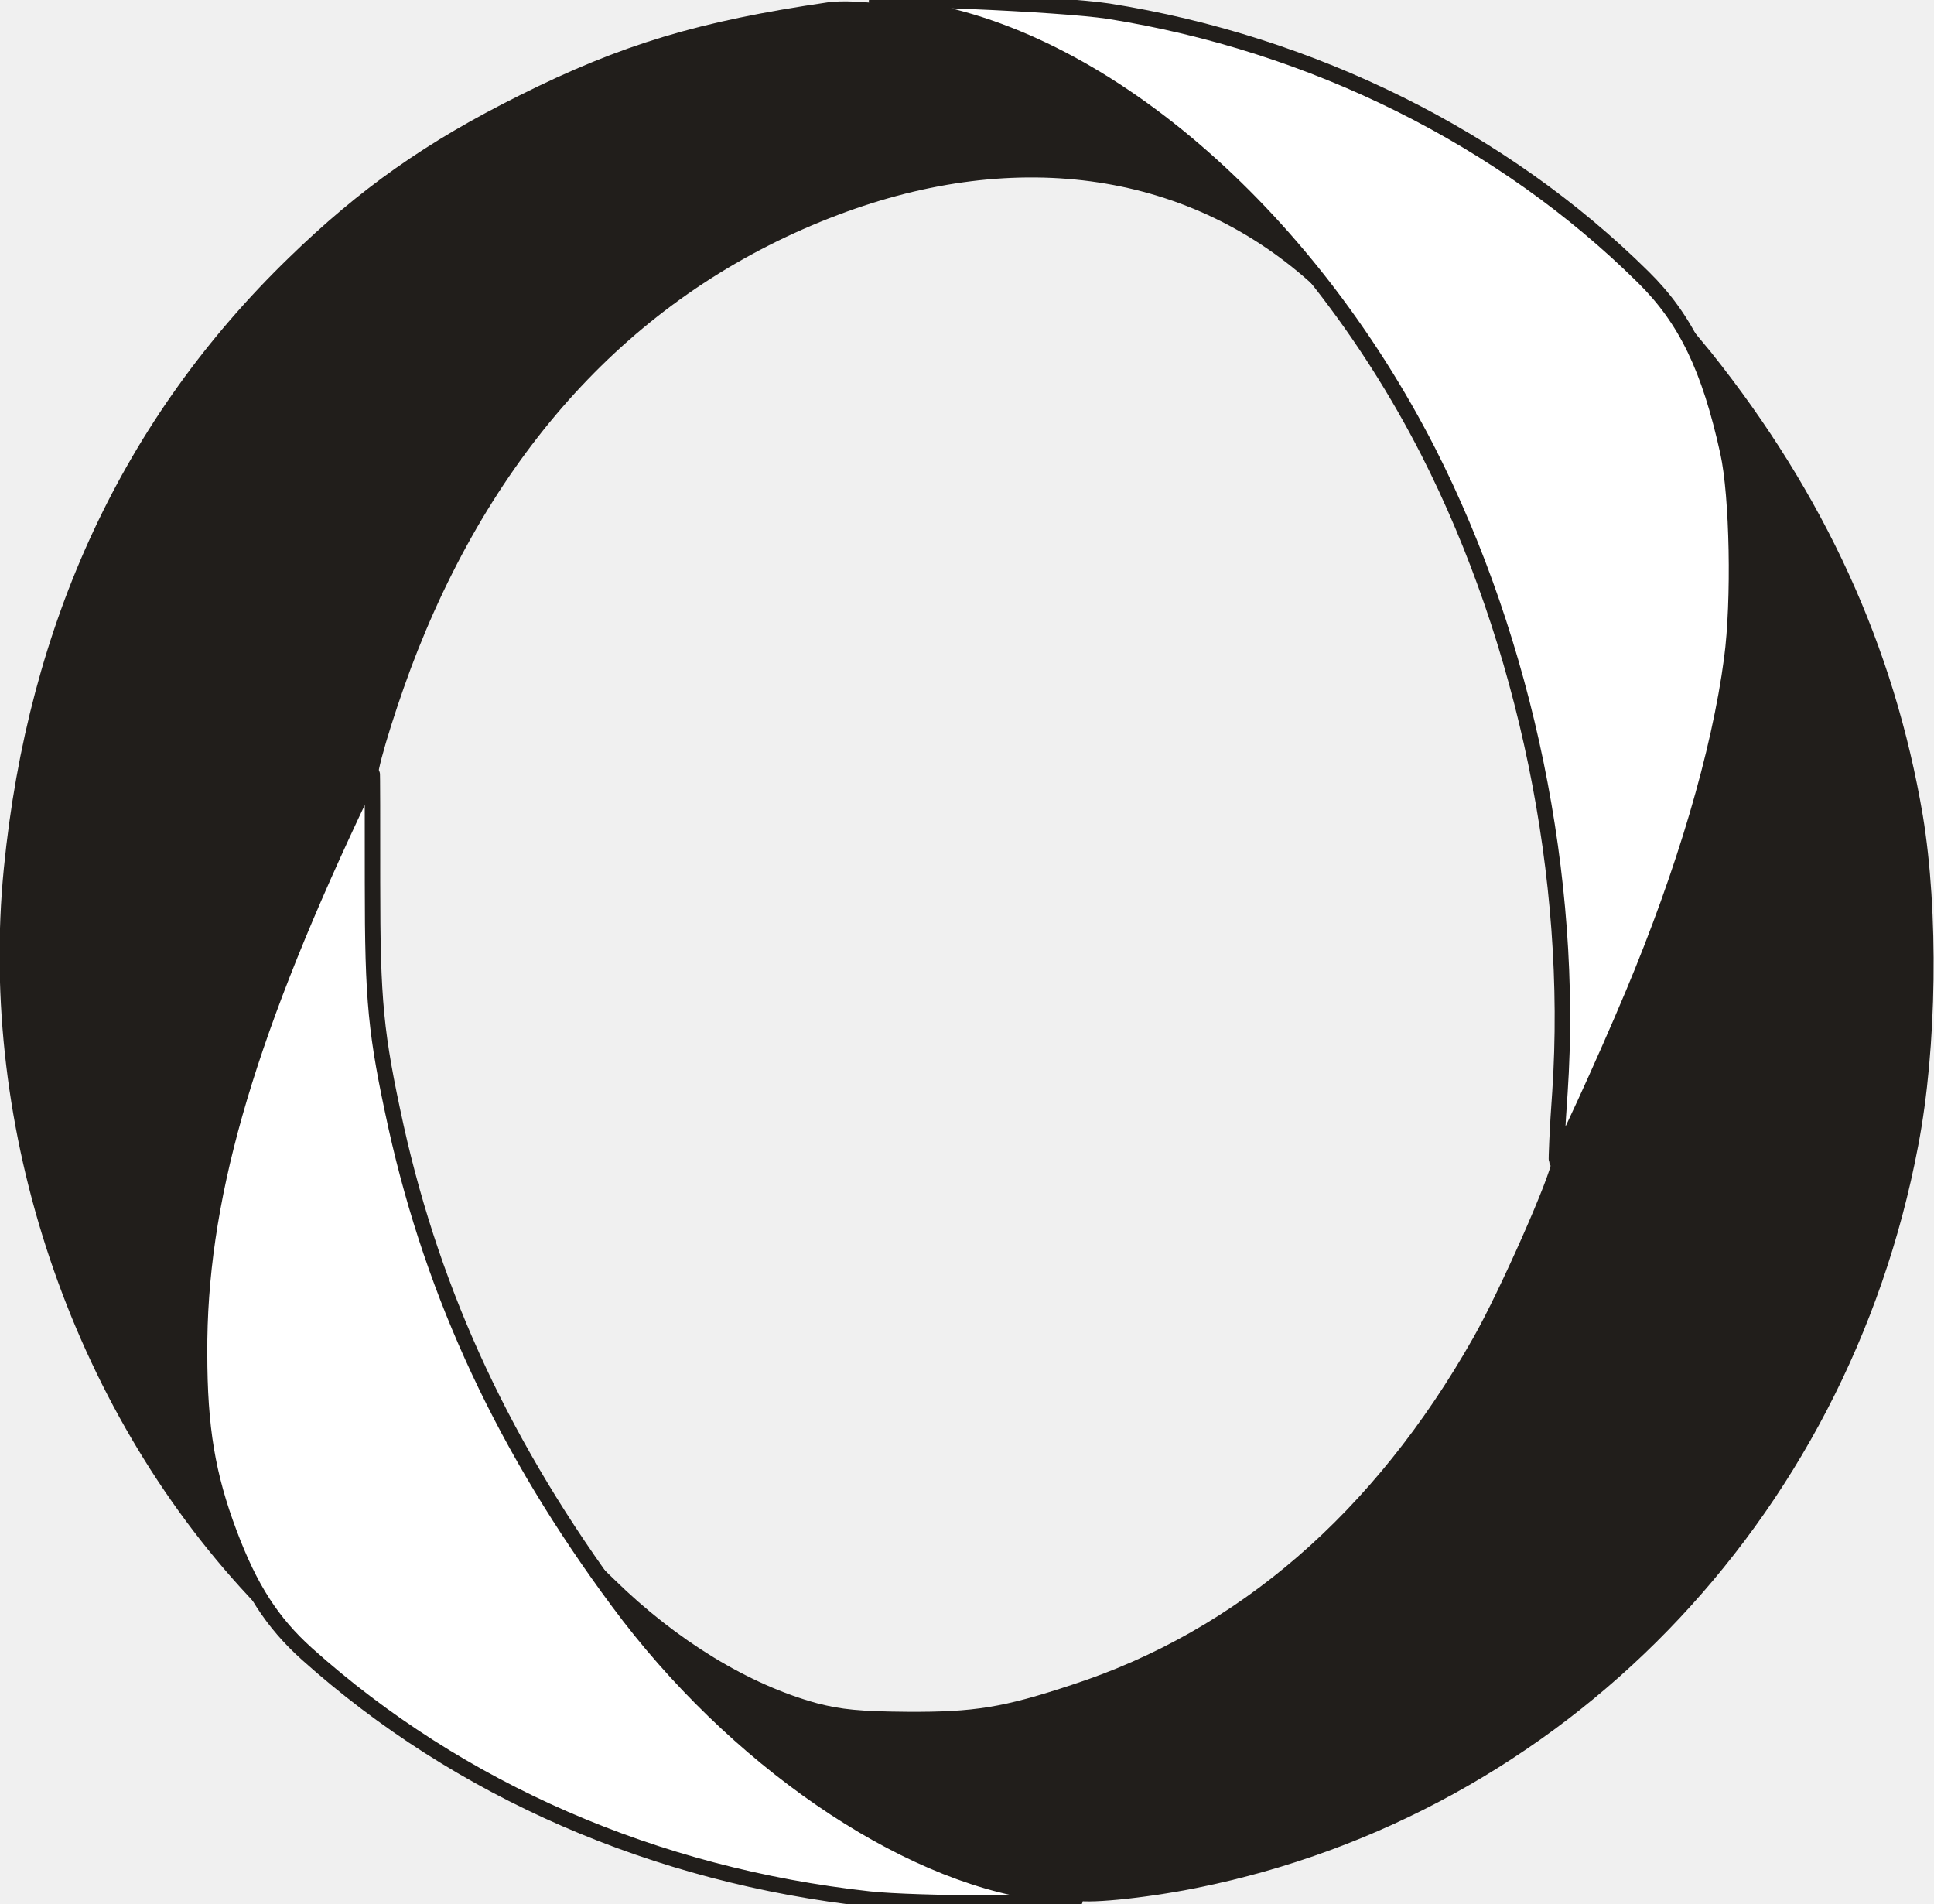
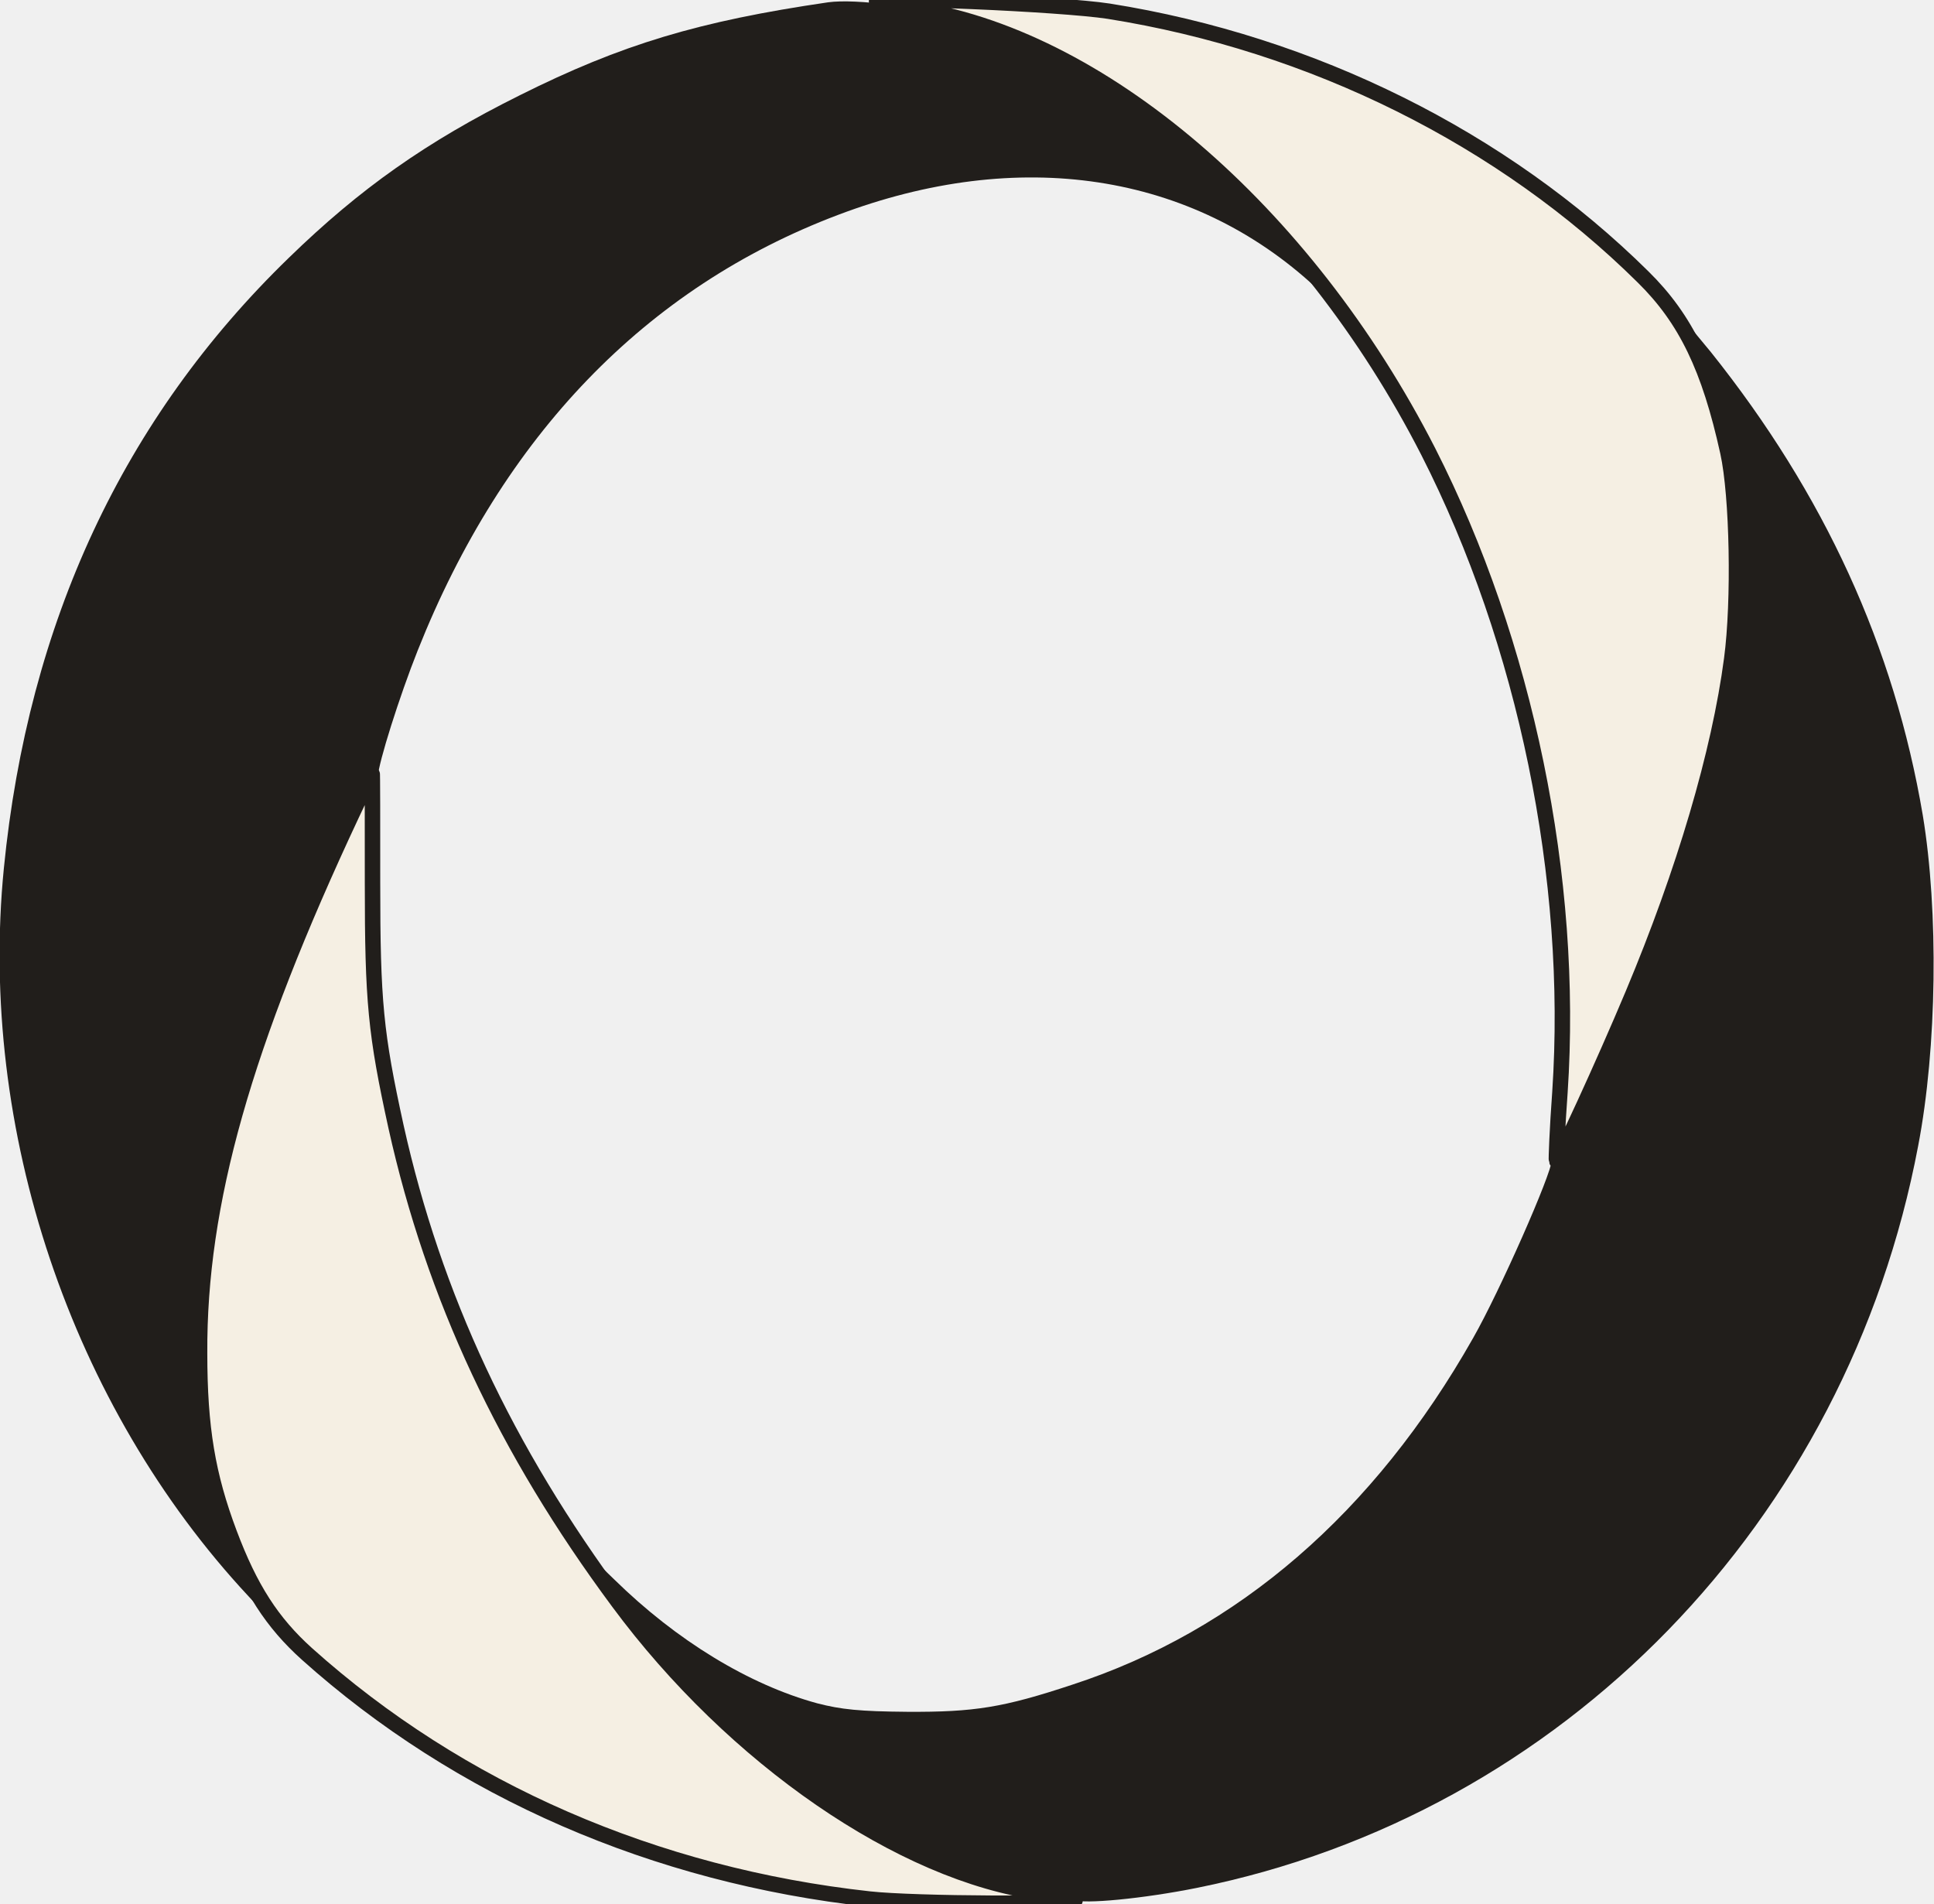
<svg xmlns="http://www.w3.org/2000/svg" viewBox="0 0 501 493" role="img" aria-labelledby="olaryn-mark-title">
+   <style>
+     .paper{fill:#F5EFE3;stroke:#211E1B}
+     .ink{fill:#211E1B}
+     @media (prefers-color-scheme:dark){
+       .paper{fill:#181511;stroke:#EDE5D6}
+       .ink{fill:#EDE5D6}
+     }
+   </style>
  <g transform="translate(0 493) scale(.1 -.1)" shape-rendering="geometricPrecision">
-     <g>
-       <path fill="#FFFFFF" stroke="#211E1B" stroke-width="40" stroke-linejoin="round" d="M2271 4926c3-3 41-11 84-17 492-68 1026-525 1345-1149 252-495 378-1106 341-1659-7-95-10-175-9-177 5-5 123 252 198 431 133 317 224 625 256 868 20 150 15 423-10 536-48 218-109 345-220 454-362 358-855 604-1384 688-123 19-615 40-601 25z" />
-       <path fill="#FFFFFF" stroke="#211E1B" stroke-width="40" stroke-linejoin="round" d="M912 2822c-281-599-397-1009-395-1397 0-194 21-317 77-466 54-144 111-232 201-313 395-354 902-574 1457-635 116-13 546-15 533-2-6 4-46 13-90 19-358 48-795 349-1093 752-293 395-478 791-576 1231-53 242-61 324-61 632 0 158 0 287-1 287-1 0-24-49-52-108z" />
+     <g class="paper">
+       <path stroke-width="40" stroke-linejoin="round" d="M2271 4926c3-3 41-11 84-17 492-68 1026-525 1345-1149 252-495 378-1106 341-1659-7-95-10-175-9-177 5-5 123 252 198 431 133 317 224 625 256 868 20 150 15 423-10 536-48 218-109 345-220 454-362 358-855 604-1384 688-123 19-615 40-601 25z" />
+       <path stroke-width="40" stroke-linejoin="round" d="M912 2822c-281-599-397-1009-395-1397 0-194 21-317 77-466 54-144 111-232 201-313 395-354 902-574 1457-635 116-13 546-15 533-2-6 4-46 13-90 19-358 48-795 349-1093 752-293 395-478 791-576 1231-53 242-61 324-61 632 0 158 0 287-1 287-1 0-24-49-52-108z" />
    </g>
-     <g fill="#211E1B">
+     <g class="ink">
      <path d="M2145 4924c-335-49-535-109-799-241-241-120-413-241-598-421-428-415-675-944-738-1581-67-677 174-1393 634-1886l65-70-44 79c-56 100-99 218-126 348-29 137-31 392-5 553 45 280 120 523 268 869 108 255 161 360 169 340 7-16 8-16 8 5 1 34 56 208 103 326 221 556 591 940 1088 1128 469 178 918 110 1239-188 49-45 52-46 31-15-70 103-237 281-360 385-175 147-391 269-561 319-132 38-301 60-374 50z" />
      <path d="M4375 4060c33-64 80-206 101-301 25-113 30-386 10-536-20-149-82-402-143-577-88-254-301-735-315-713-5 8-8 5-8-8-1-36-135-340-204-461-256-452-609-758-1039-898-178-59-253-71-427-70-123 1-171 6-233 22-176 48-364 162-526 321-105 102-105 98 0-44 305-414 740-717 1098-766 42-5 84-15 94-20 22-12 179 3 318 31 947 191 1684 948 1868 1922 49 255 53 608 12 856-74 437-255 832-549 1200-41 50-76 92-78 92-3 0 7-23 21-50z" />
    </g>
  </g>
</svg>
